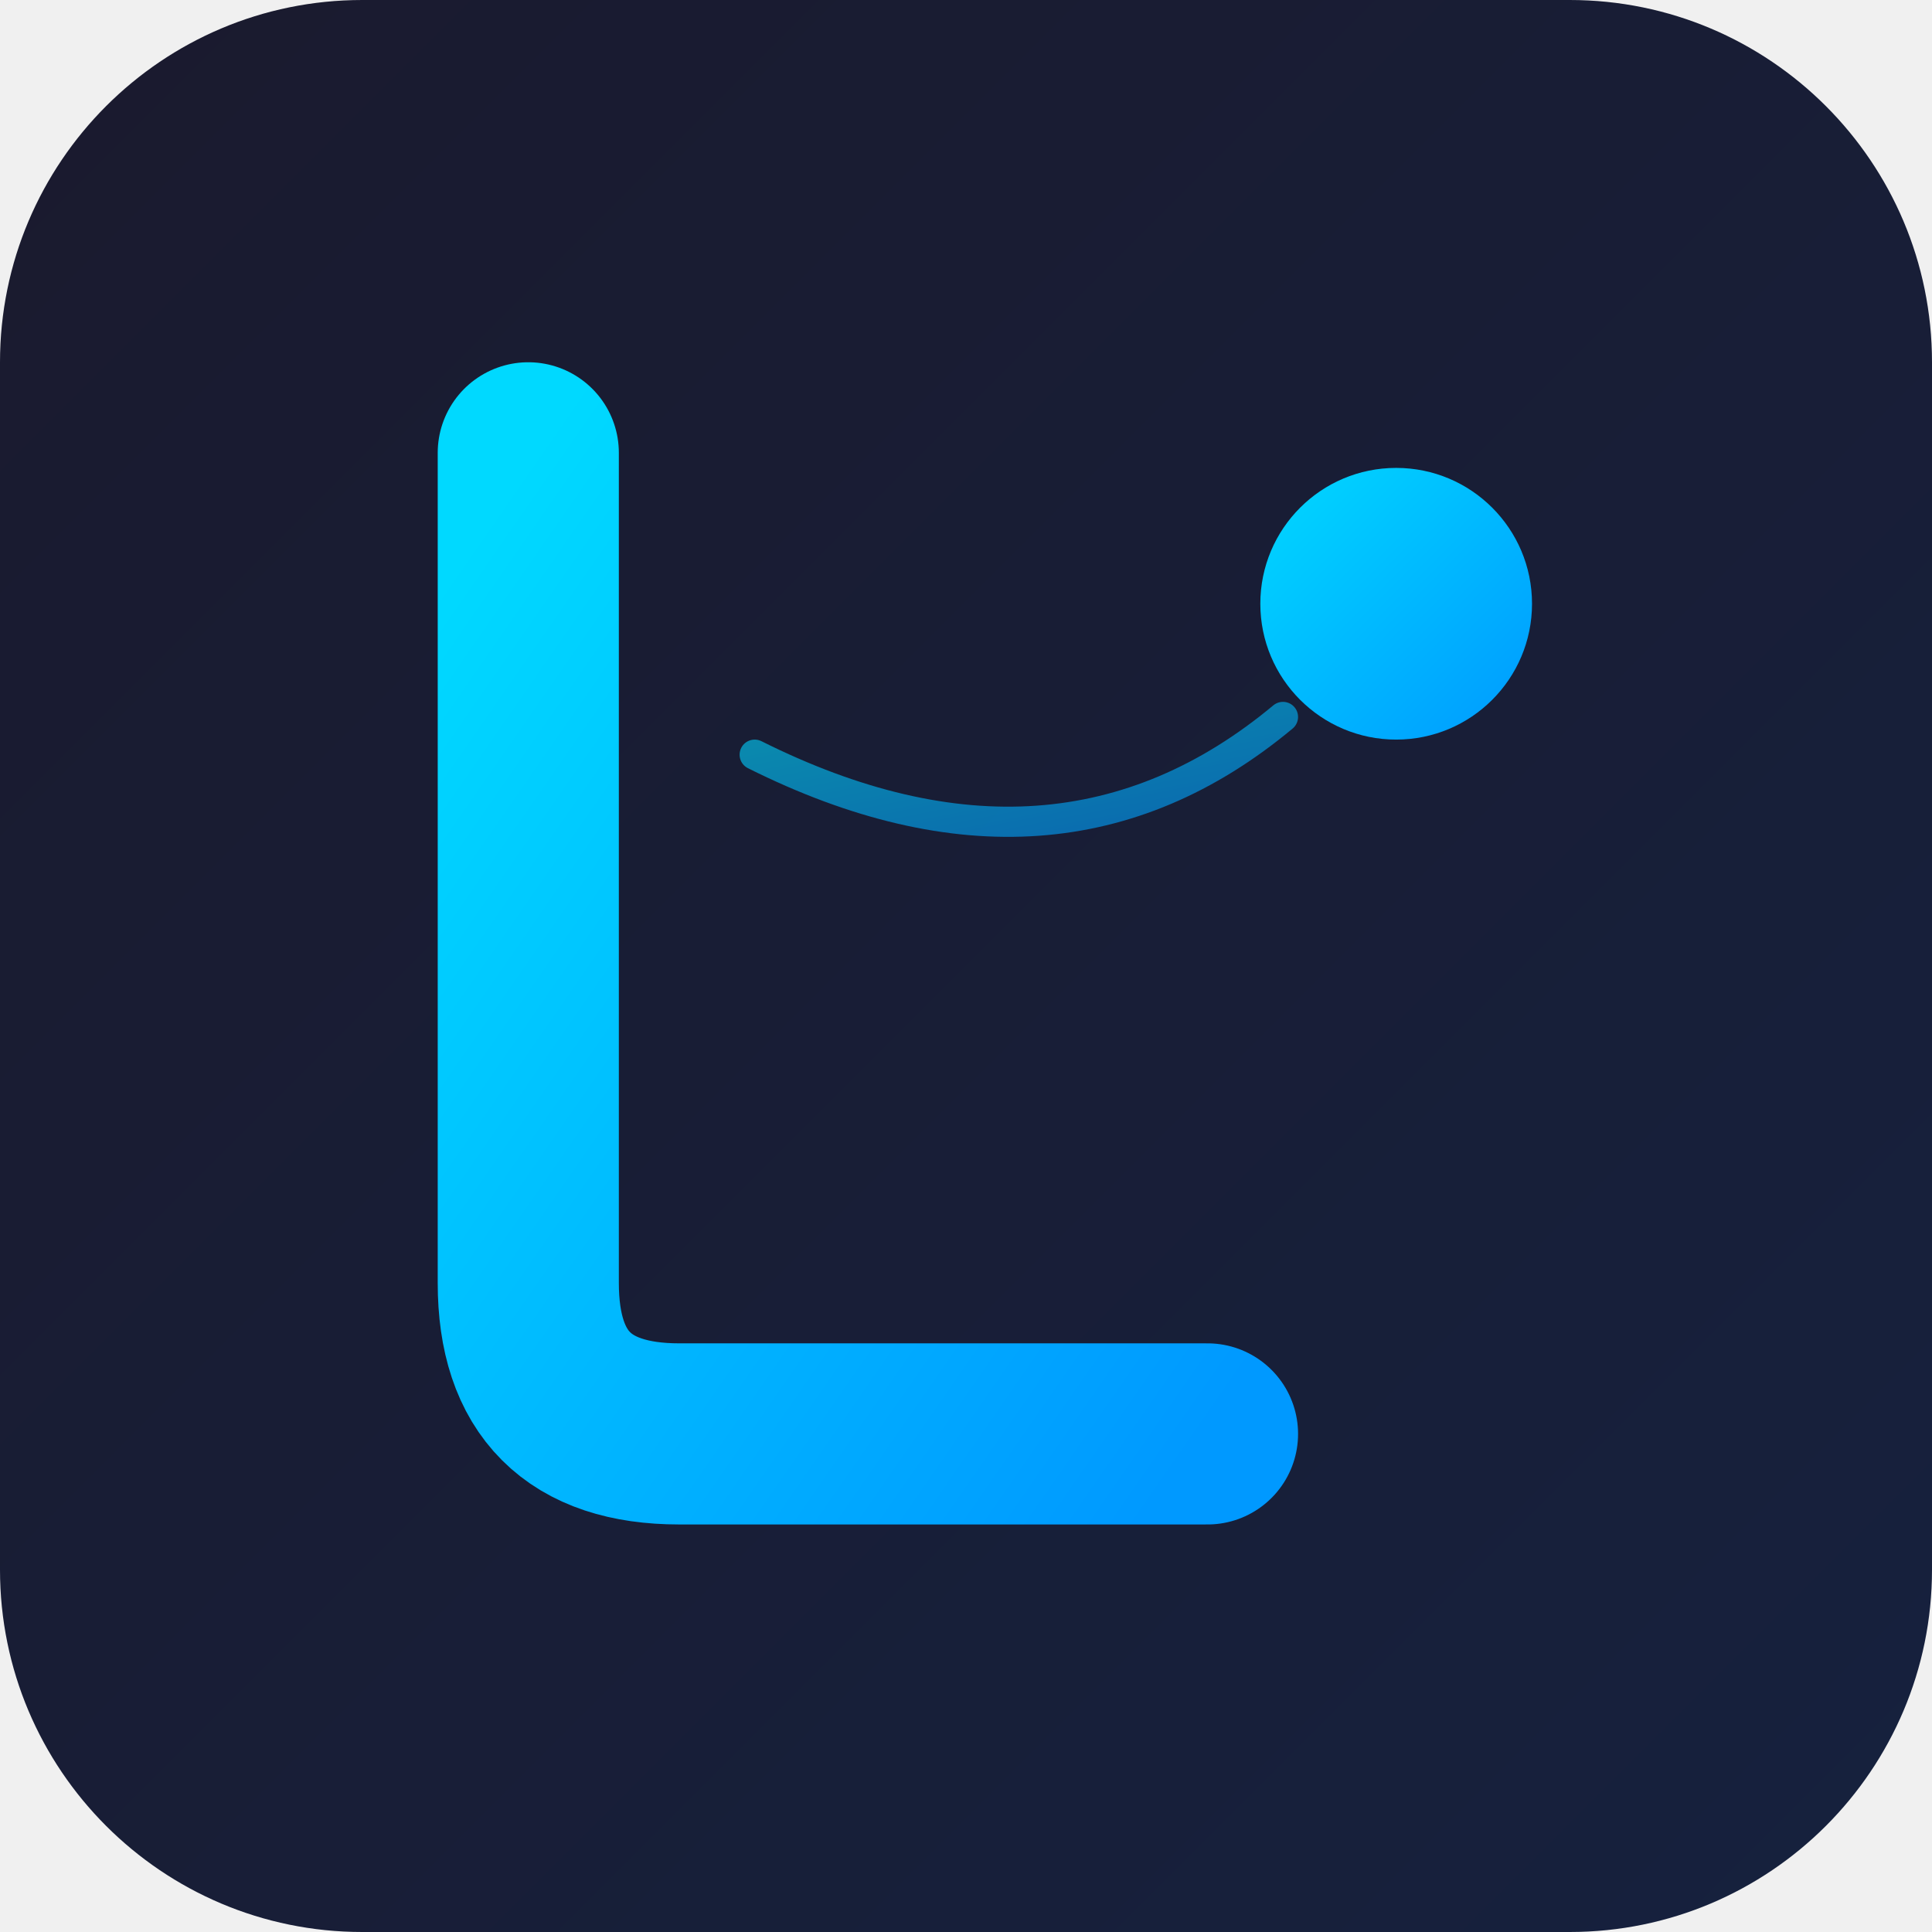
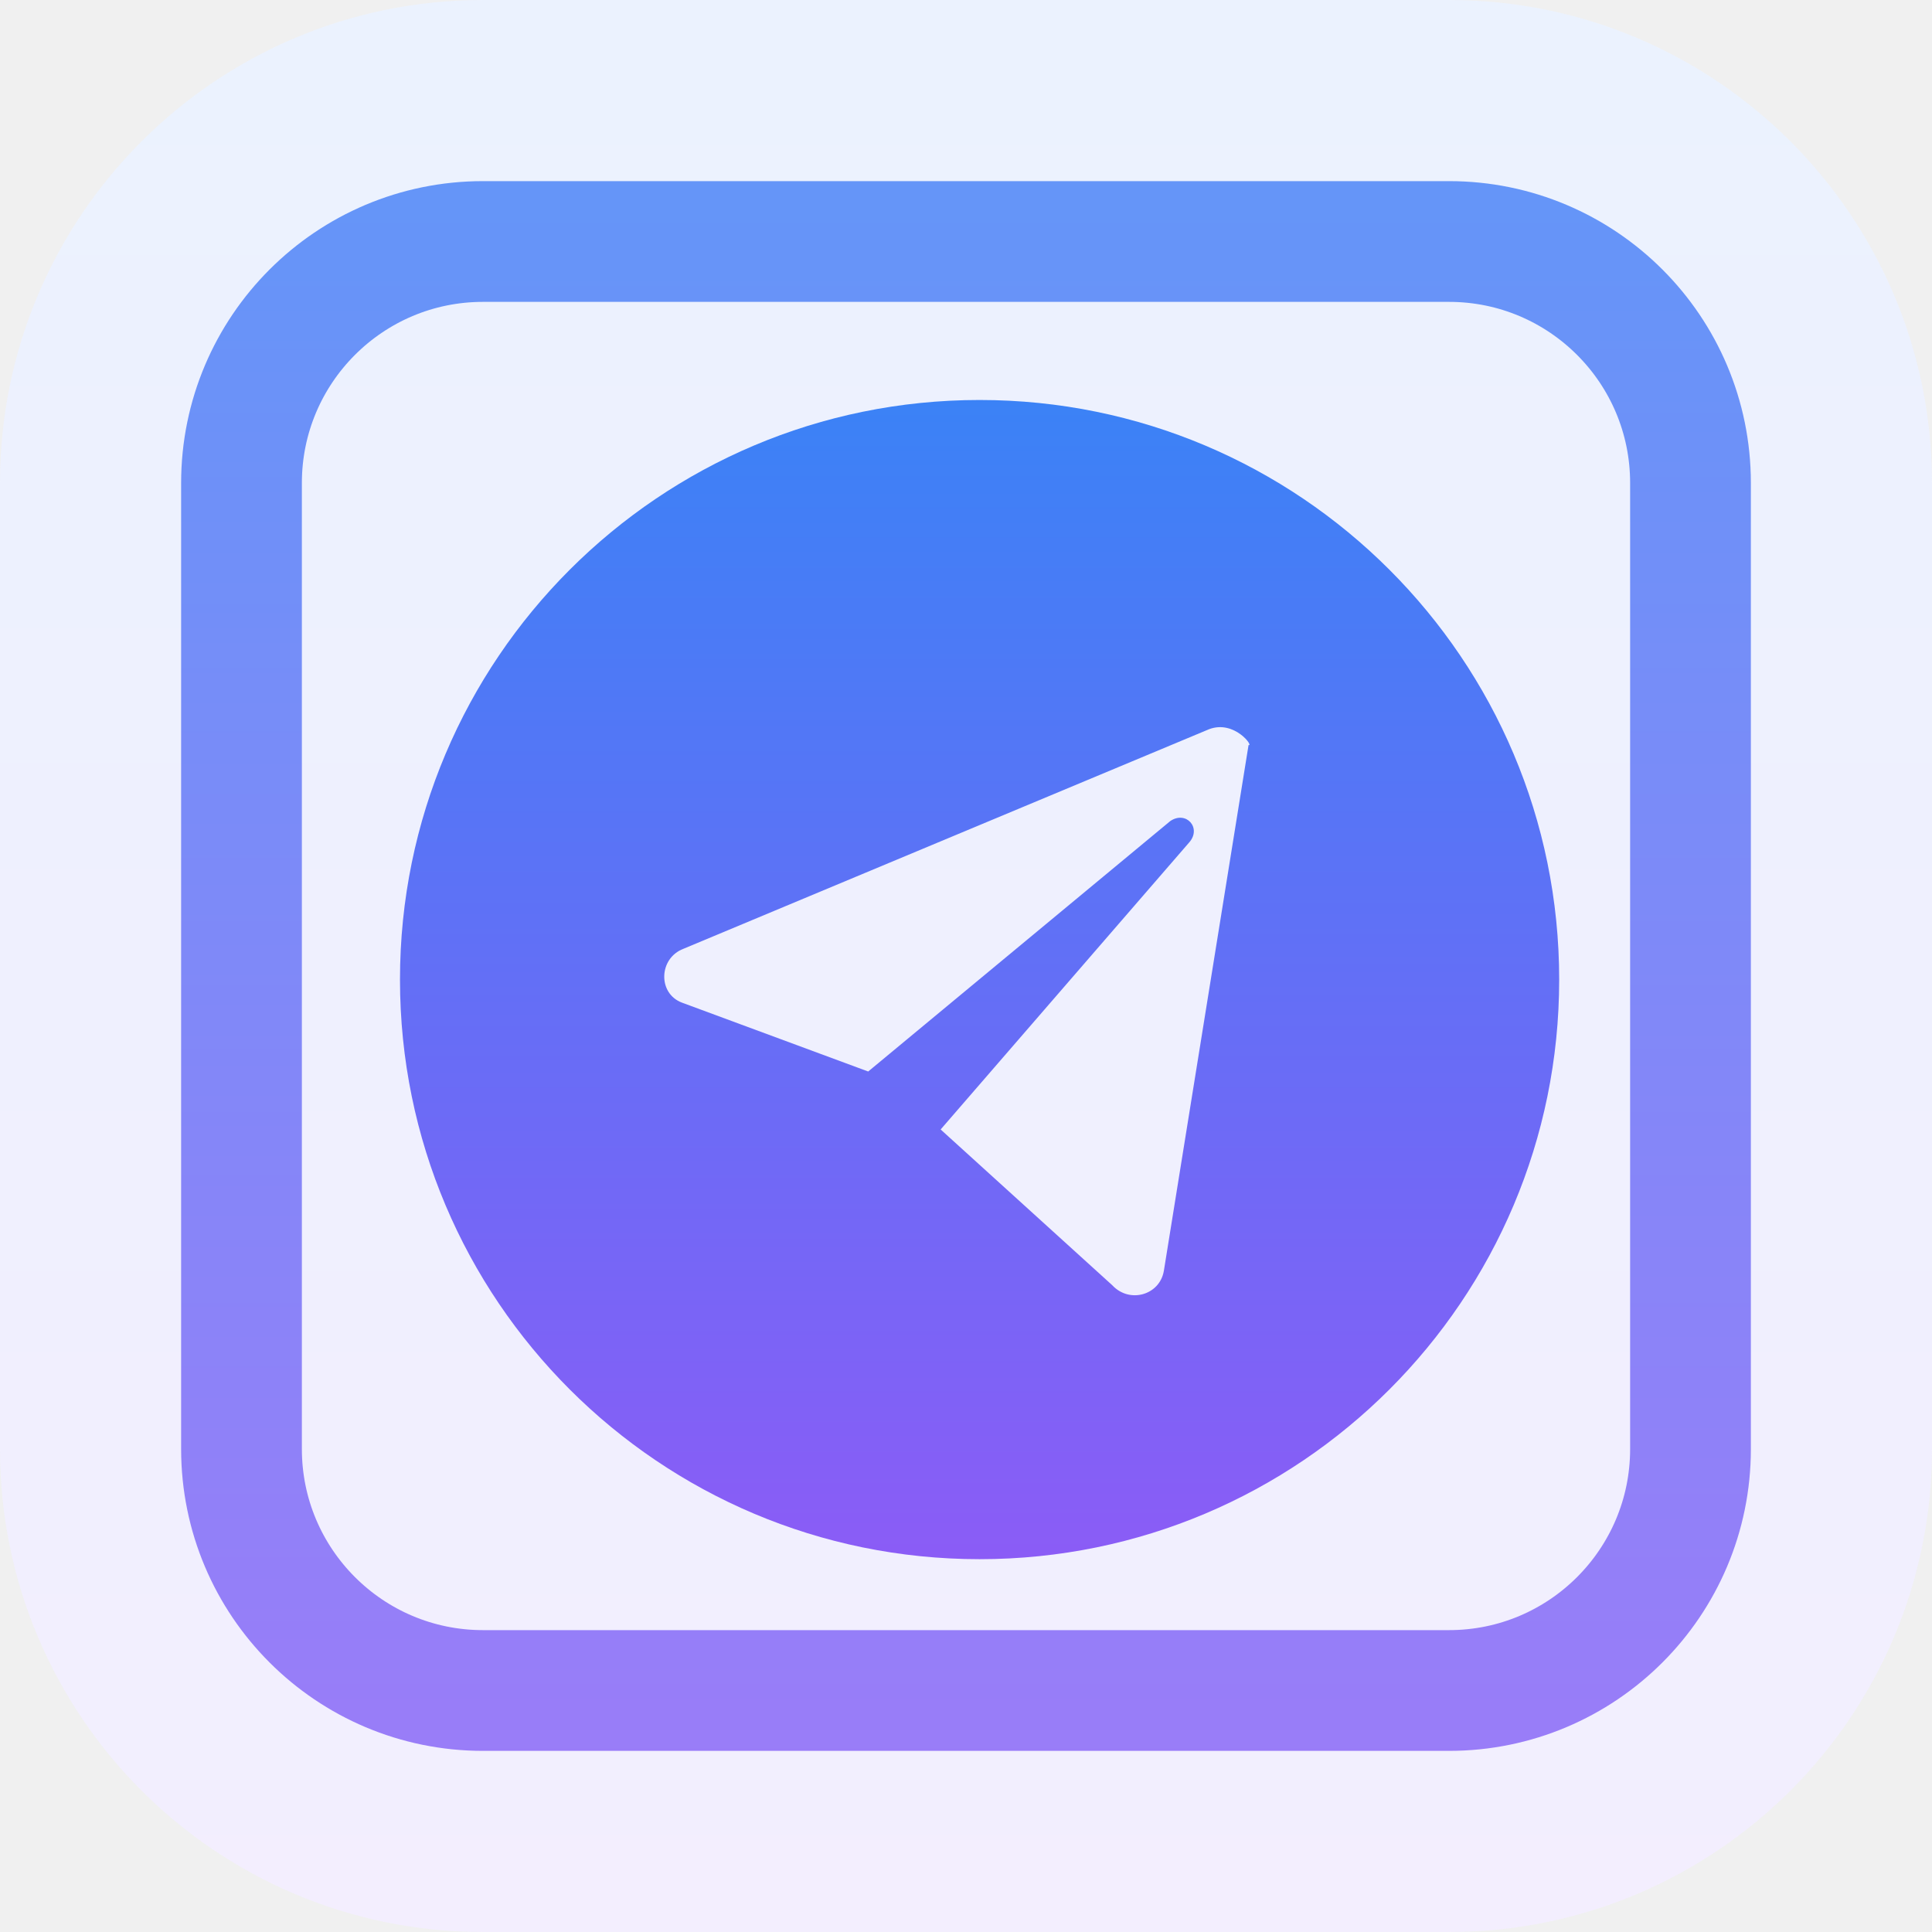
- <svg xmlns="http://www.w3.org/2000/svg" viewBox="0 0 512 512">
+ <svg xmlns="http://www.w3.org/2000/svg" width="512" height="512" viewBox="0 0 512 512" fill="none">
  <defs>
-     <linearGradient id="bg" x1="0%" y1="0%" x2="100%" y2="100%">
-       <stop offset="0%" stop-color="#1a1a2e" />
-       <stop offset="100%" stop-color="#16213e" />
-     </linearGradient>
-     <linearGradient id="accent" x1="0%" y1="0%" x2="100%" y2="100%">
-       <stop offset="0%" stop-color="#00d9ff" />
-       <stop offset="100%" stop-color="#0099ff" />
+     <linearGradient id="paint0_linear" x1="256" y1="0" x2="256" y2="512" gradientUnits="userSpaceOnUse">
+       <stop stop-color="#3B82F6" />
+       <stop offset="1" stop-color="#8B5CF6" />
    </linearGradient>
  </defs>
-   <rect width="512" height="512" rx="96" fill="url(#bg)" />
-   <path d="M 140 120            L 140 340            Q 140 380 180 380            L 320 380" fill="none" stroke="url(#accent)" stroke-width="48" stroke-linecap="round" stroke-linejoin="round" />
-   <circle cx="370" cy="160" r="36" fill="url(#accent)" />
-   <path d="M 340 190 Q 280 240 200 200" fill="none" stroke="url(#accent)" stroke-width="8" stroke-linecap="round" opacity="0.6" />
+   <rect width="512" height="512" rx="128" fill="white" />
+   <rect width="512" height="512" rx="128" fill="url(#paint0_linear)" fill-opacity="0.1" />
+   <g transform="translate(106, 106) scale(0.6)">
+     <path d="M256 0C114.6 0 0 114.6 0 256C0 397.4 114.6 512 256 512C397.4 512 512 397.4 512 256C512 114.6 397.4 0 256 0ZM374.8 152.4L337.4 384.6C335.6 395.4 322.2 399.2 314.6 391L238.8 322.2L348.6 195.4C354.2 189 347.2 181.2 340.2 186L206.8 296.6L124.6 266.2C113.8 262.2 114.2 246.6 125.2 242.4L357.4 145.4C368.6 141.2 377.2 153.2 374.8 152.4Z" fill="url(#paint0_linear)" />
+   </g>
+   <rect x="64" y="64" width="384" height="384" rx="64" stroke="url(#paint0_linear)" stroke-width="32" stroke-opacity="0.8" />
</svg>
